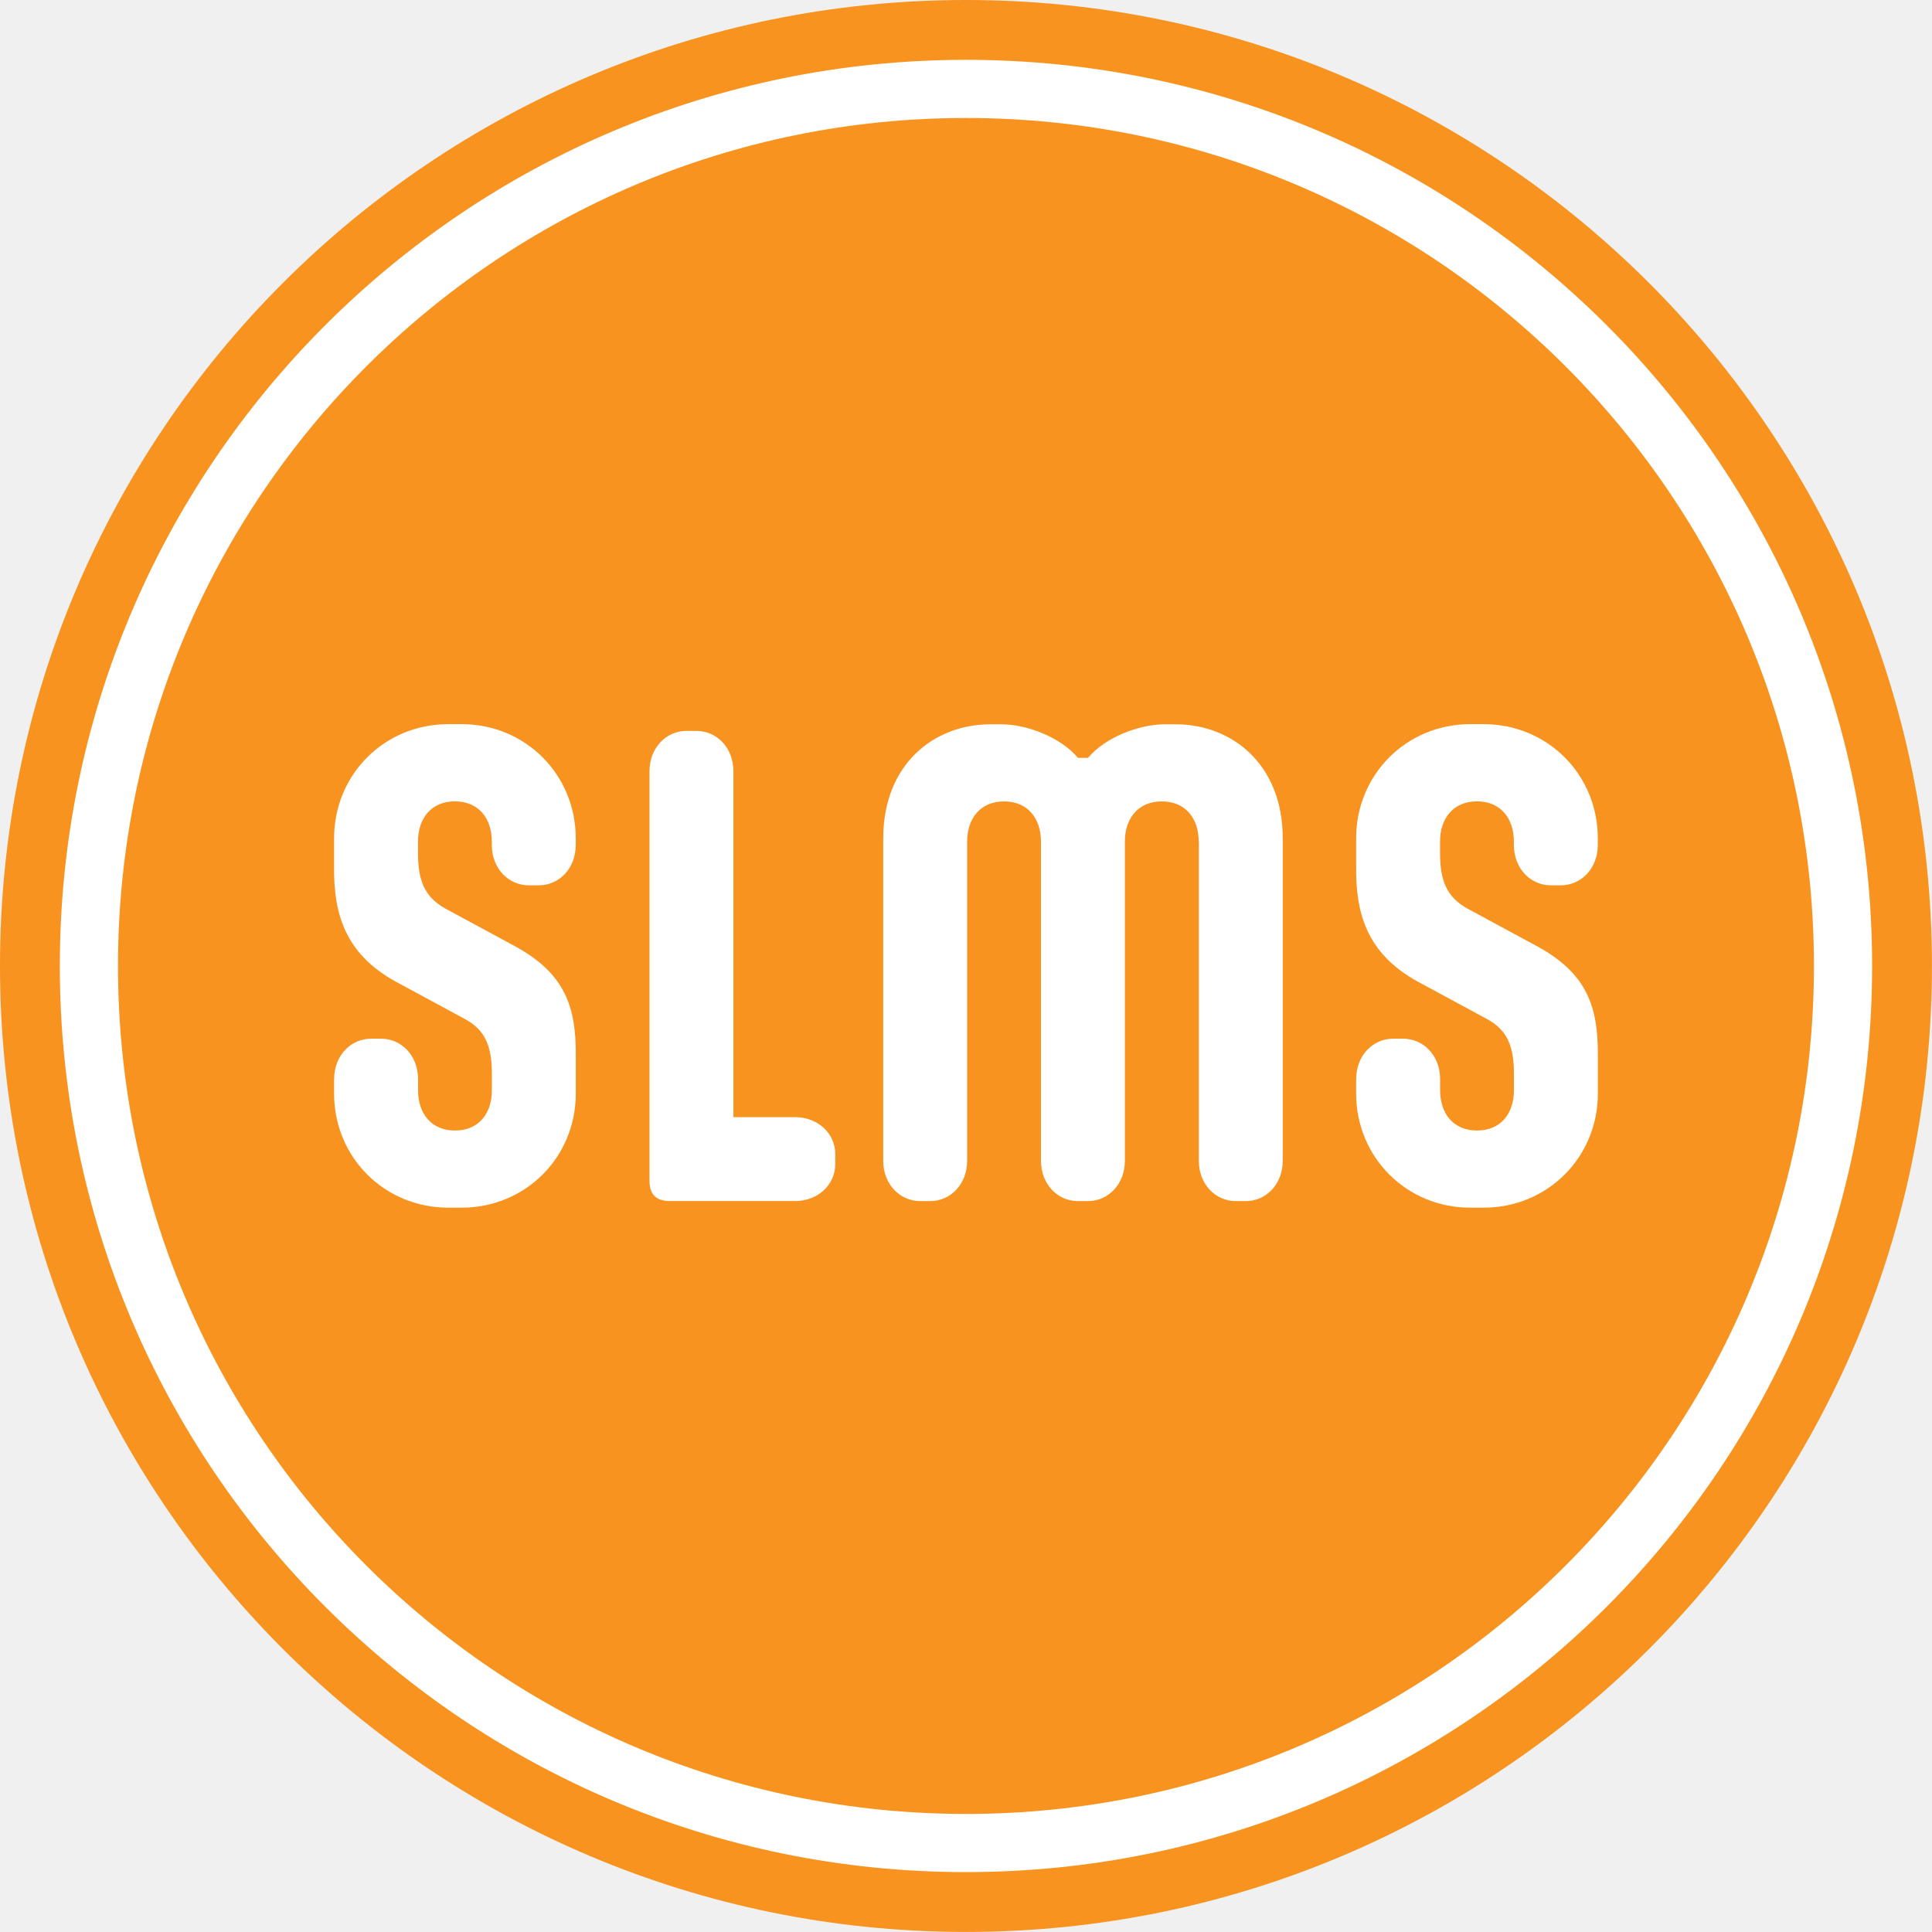
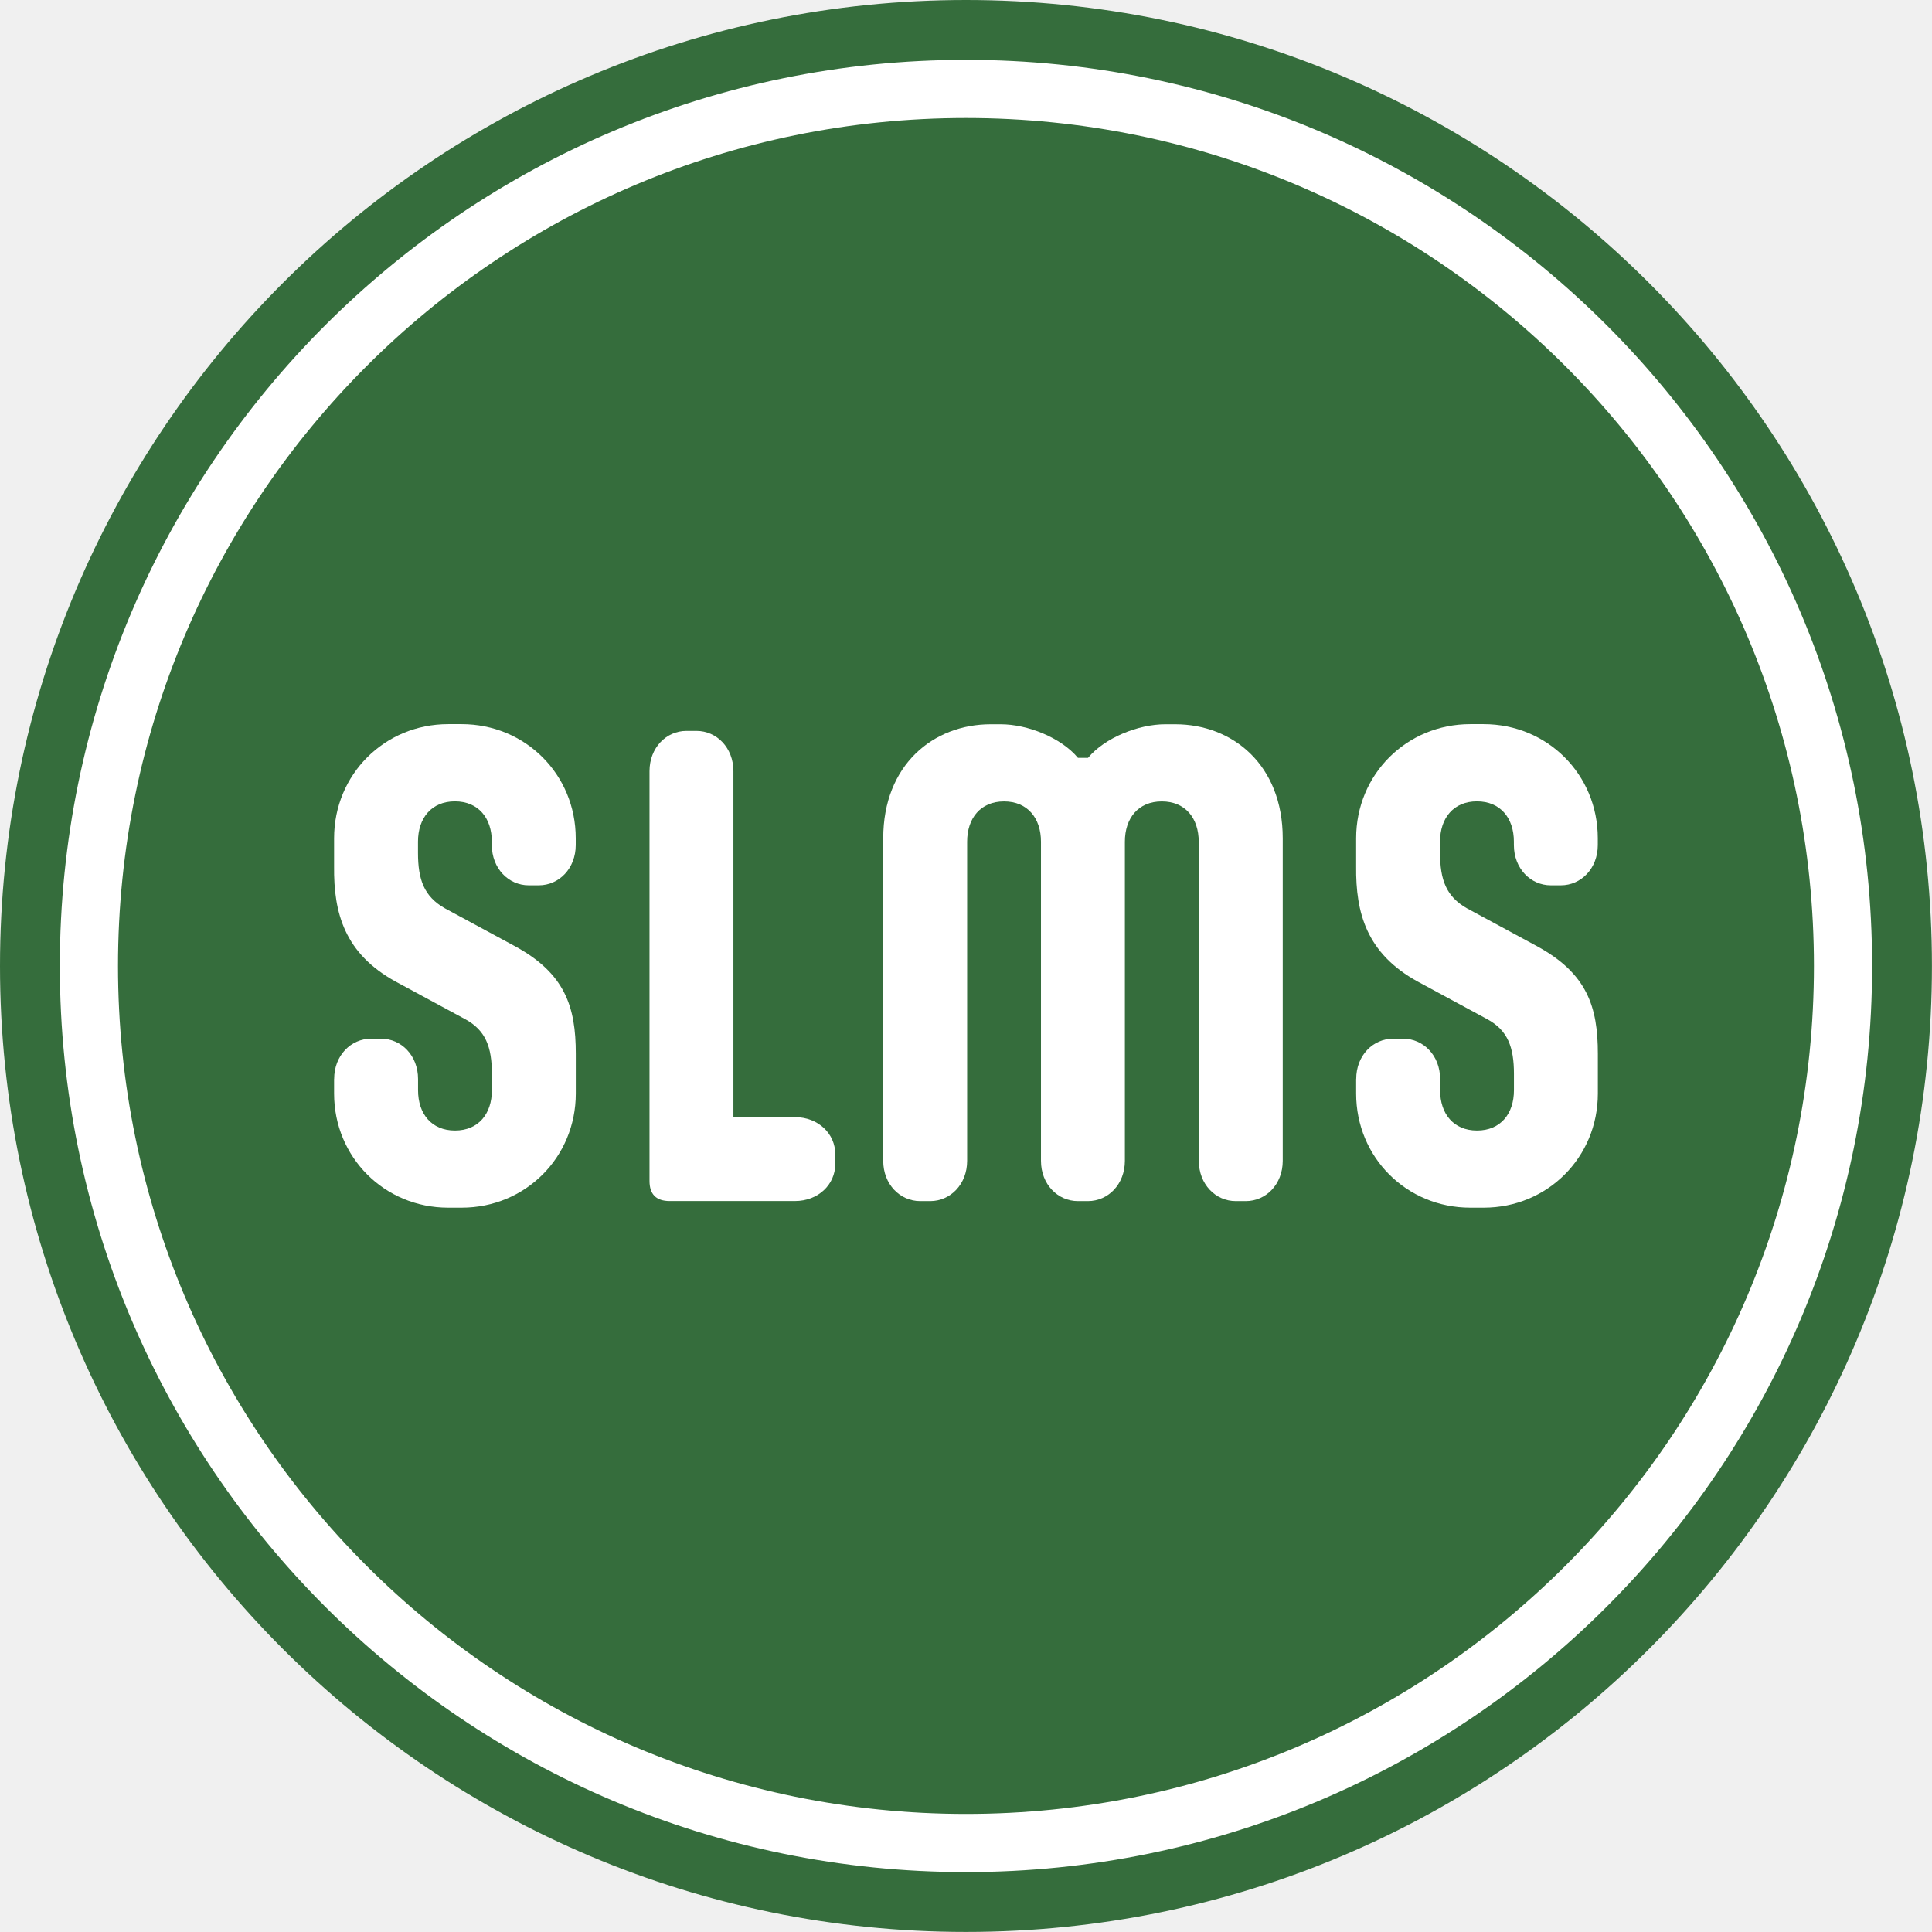
<svg xmlns="http://www.w3.org/2000/svg" id="Layer_2" data-name="Layer 2" viewBox="0 0 314.53 314.53">
  <defs>
    <style>
      .cls-1 {
        fill: #fff;
      }

      .cls-2 {
-         fill: #f7931e;
+         fill: #356d3c;
      }
    </style>
  </defs>
  <g id="Layer_1-2" data-name="Layer 1">
    <circle class="cls-2" cx="157.26" cy="157.26" r="157.26" />
    <circle class="cls-1" cx="157.26" cy="157.26" r="147.52" />
    <circle class="cls-2" cx="157.26" cy="157.26" r="138.05" />
    <g>
      <path class="cls-1" d="M54.4,175.66c0-3.83,2.73-6.56,6.01-6.56h1.64c3.28,0,6.01,2.73,6.01,6.56v1.83c0,3.83,2.18,6.56,6.01,6.56s6.01-2.73,6.01-6.56v-2.65c0-4.37-1-7.11-4.37-8.93l-11.3-6.11c-8.29-4.56-10.11-11.12-10.02-18.77v-4.56c0-10.38,8.2-18.58,18.58-18.58h2.18c10.38,0,18.58,8.2,18.58,18.58v1.1c0,3.83-2.73,6.56-6.01,6.56h-1.64c-3.28,0-6.01-2.73-6.01-6.56v-.55c0-3.83-2.19-6.56-6.01-6.56s-6.01,2.73-6.01,6.56v1.83c0,4.37,1,7.11,4.37,9.02l11.3,6.11c8.29,4.47,10.02,9.93,10.02,17.58v6.47c0,10.38-8.2,18.58-18.58,18.58h-2.19c-10.38,0-18.58-8.2-18.58-18.58v-2.38Z" />
      <path class="cls-1" d="M105.74,125.55c0-3.83,2.73-6.56,6.01-6.56h1.64c3.28,0,6.01,2.73,6.01,6.56v56.32h10.02c3.82,0,6.56,2.73,6.56,6.01v1.64c0,3.28-2.73,6.01-6.56,6.01h-20.4c-2.18,0-3.28-1.09-3.28-3.28v-66.7Z" />
      <path class="cls-1" d="M195.15,137.03c0-3.83-2.18-6.56-6.01-6.56s-6.01,2.73-6.01,6.56v51.95c0,3.83-2.73,6.56-6.01,6.56h-1.64c-3.28,0-6.01-2.73-6.01-6.56v-51.95c0-3.83-2.19-6.56-6.01-6.56s-6.01,2.73-6.01,6.56v51.95c0,3.83-2.73,6.56-6.01,6.56h-1.64c-3.28,0-6.01-2.73-6.01-6.56v-52.49c0-12.02,8.2-18.58,17.49-18.58h1.64c4.37,0,9.84,2.19,12.57,5.47h1.64c2.73-3.28,8.2-5.47,12.57-5.47h1.64c9.29,0,17.49,6.56,17.49,18.58v52.49c0,3.83-2.73,6.56-6.01,6.56h-1.64c-3.28,0-6.01-2.73-6.01-6.56v-51.95Z" />
      <path class="cls-1" d="M220.79,175.66c0-3.83,2.73-6.56,6.01-6.56h1.64c3.28,0,6.01,2.73,6.01,6.56v1.83c0,3.83,2.18,6.56,6.01,6.56s6.01-2.73,6.01-6.56v-2.65c0-4.37-1-7.11-4.37-8.93l-11.3-6.11c-8.29-4.56-10.11-11.12-10.02-18.77v-4.56c0-10.38,8.2-18.58,18.58-18.58h2.18c10.38,0,18.58,8.2,18.58,18.58v1.1c0,3.83-2.73,6.56-6.01,6.56h-1.64c-3.28,0-6.01-2.73-6.01-6.56v-.55c0-3.83-2.19-6.56-6.01-6.56s-6.01,2.73-6.01,6.56v1.83c0,4.37,1,7.11,4.37,9.02l11.3,6.11c8.29,4.47,10.02,9.93,10.02,17.58v6.47c0,10.38-8.2,18.58-18.58,18.58h-2.19c-10.38,0-18.58-8.2-18.58-18.58v-2.38Z" />
    </g>
  </g>
</svg>
